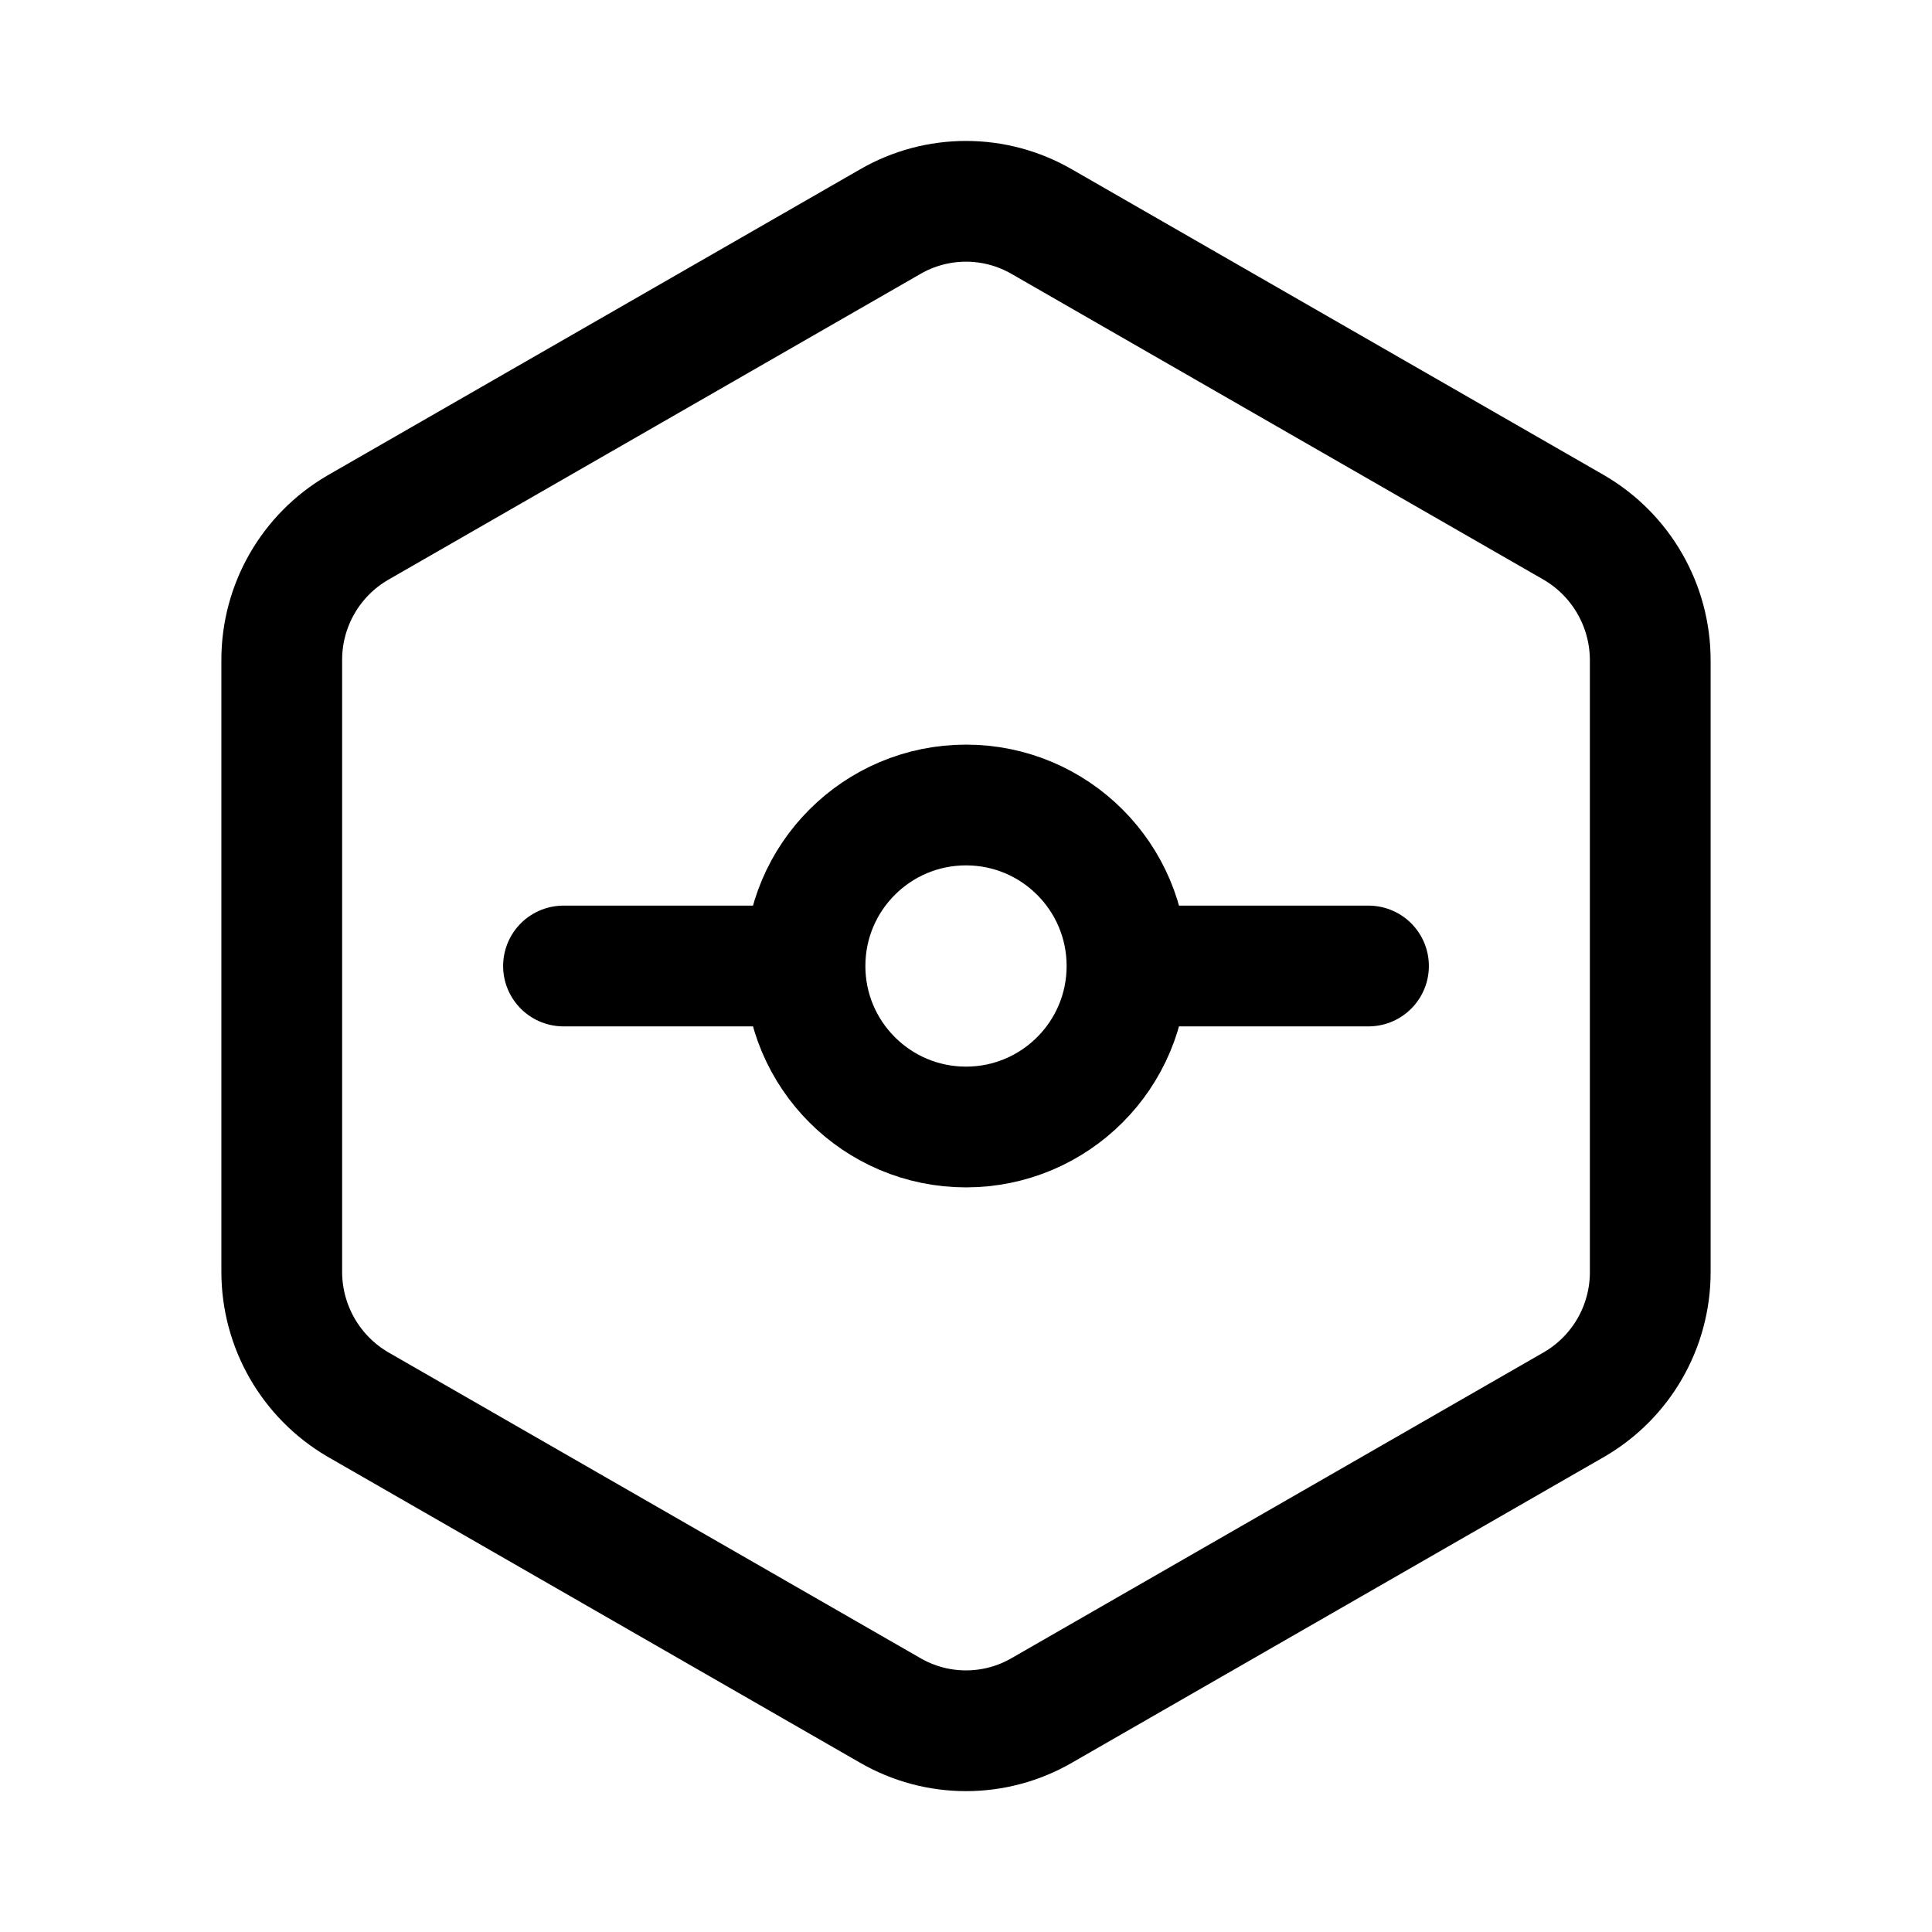
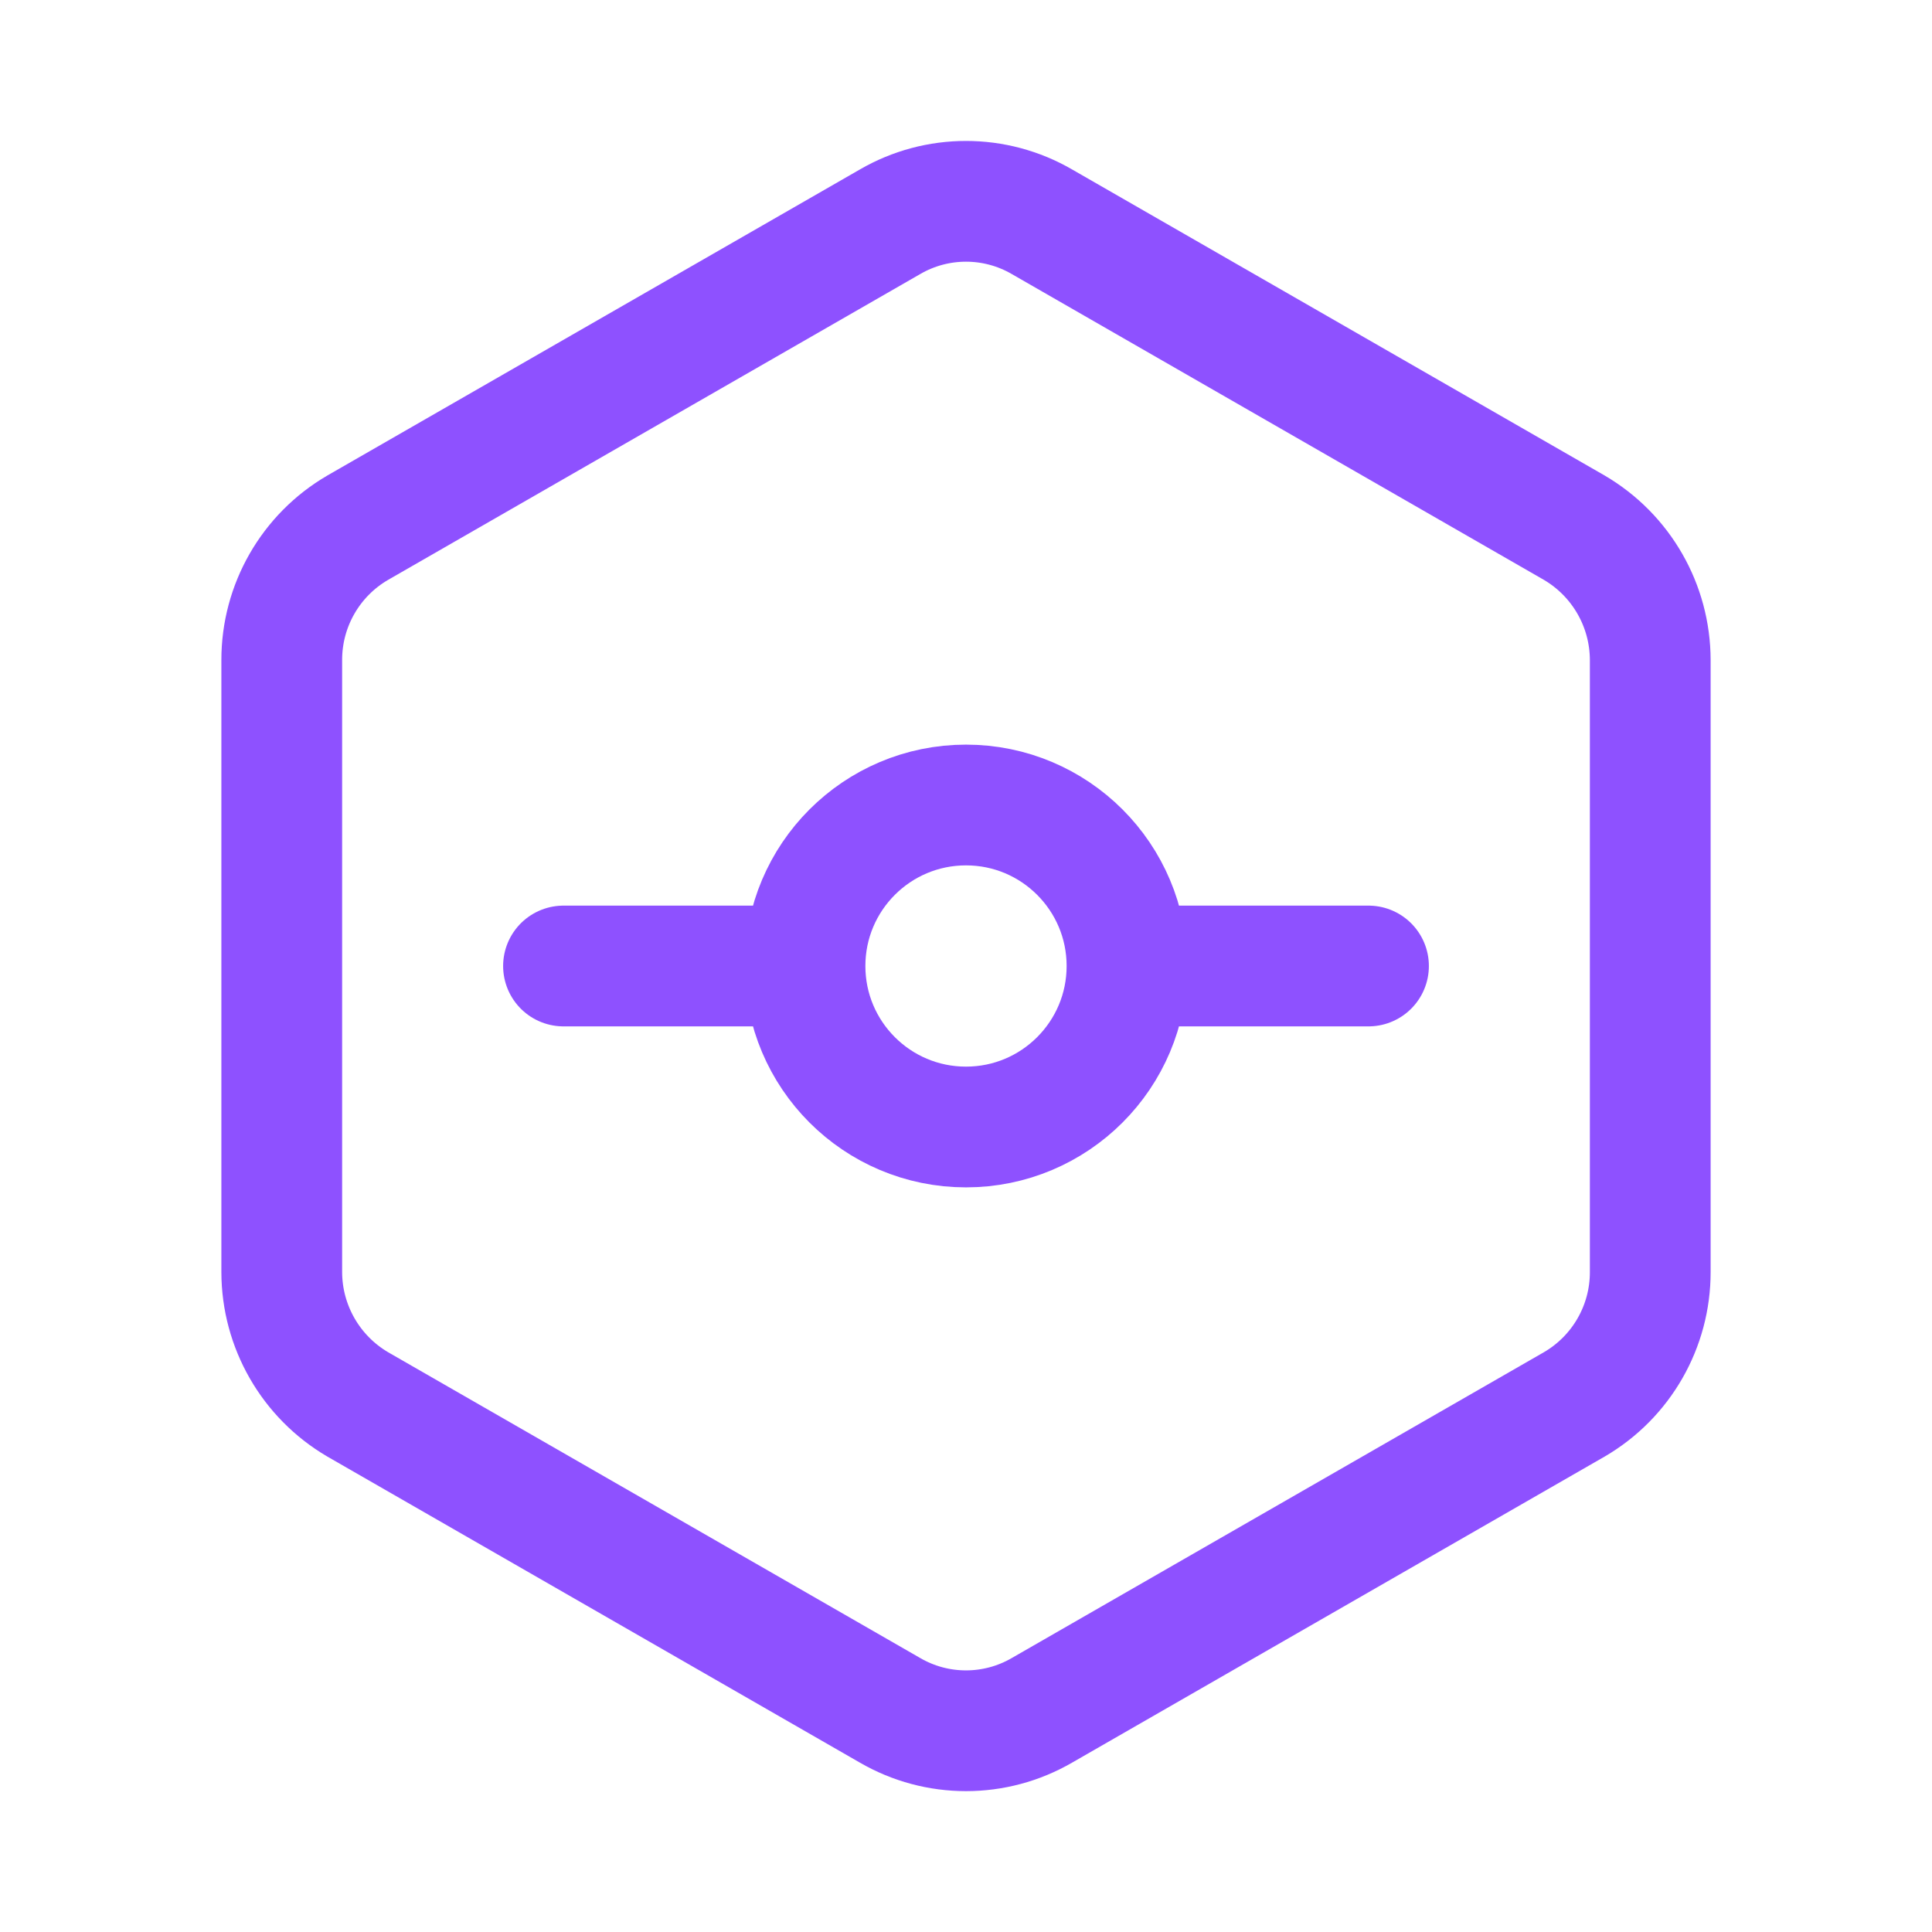
- <svg xmlns="http://www.w3.org/2000/svg" width="24" height="24" fill="none" stroke="currentColor" stroke-width="1.5" viewBox="0 0 24 24" stroke-linecap="round" stroke-linejoin="round">
+ <svg xmlns="http://www.w3.org/2000/svg" width="24" height="24" fill="none" stroke="#8e51ff" stroke-width="1.5" viewBox="0 0 24 24" stroke-linecap="round" stroke-linejoin="round">
  <path d="M20.5 15.8V8.2a1.91 1.91 0 0 0-.944-1.645l-6.612-3.8a1.88 1.88 0 0 0-1.888 0l-6.612 3.8A1.9 1.9 0 0 0 3.5 8.2v7.602a1.91 1.91 0 0 0 .944 1.644l6.612 3.8a1.88 1.88 0 0 0 1.888 0l6.612-3.8A1.9 1.9 0 0 0 20.5 15.8" />
  <path d="M14 12a2 2 0 1 1-4 0m4 0a2 2 0 1 0-4 0m4 0h3m-7 0H7" />
</svg>
